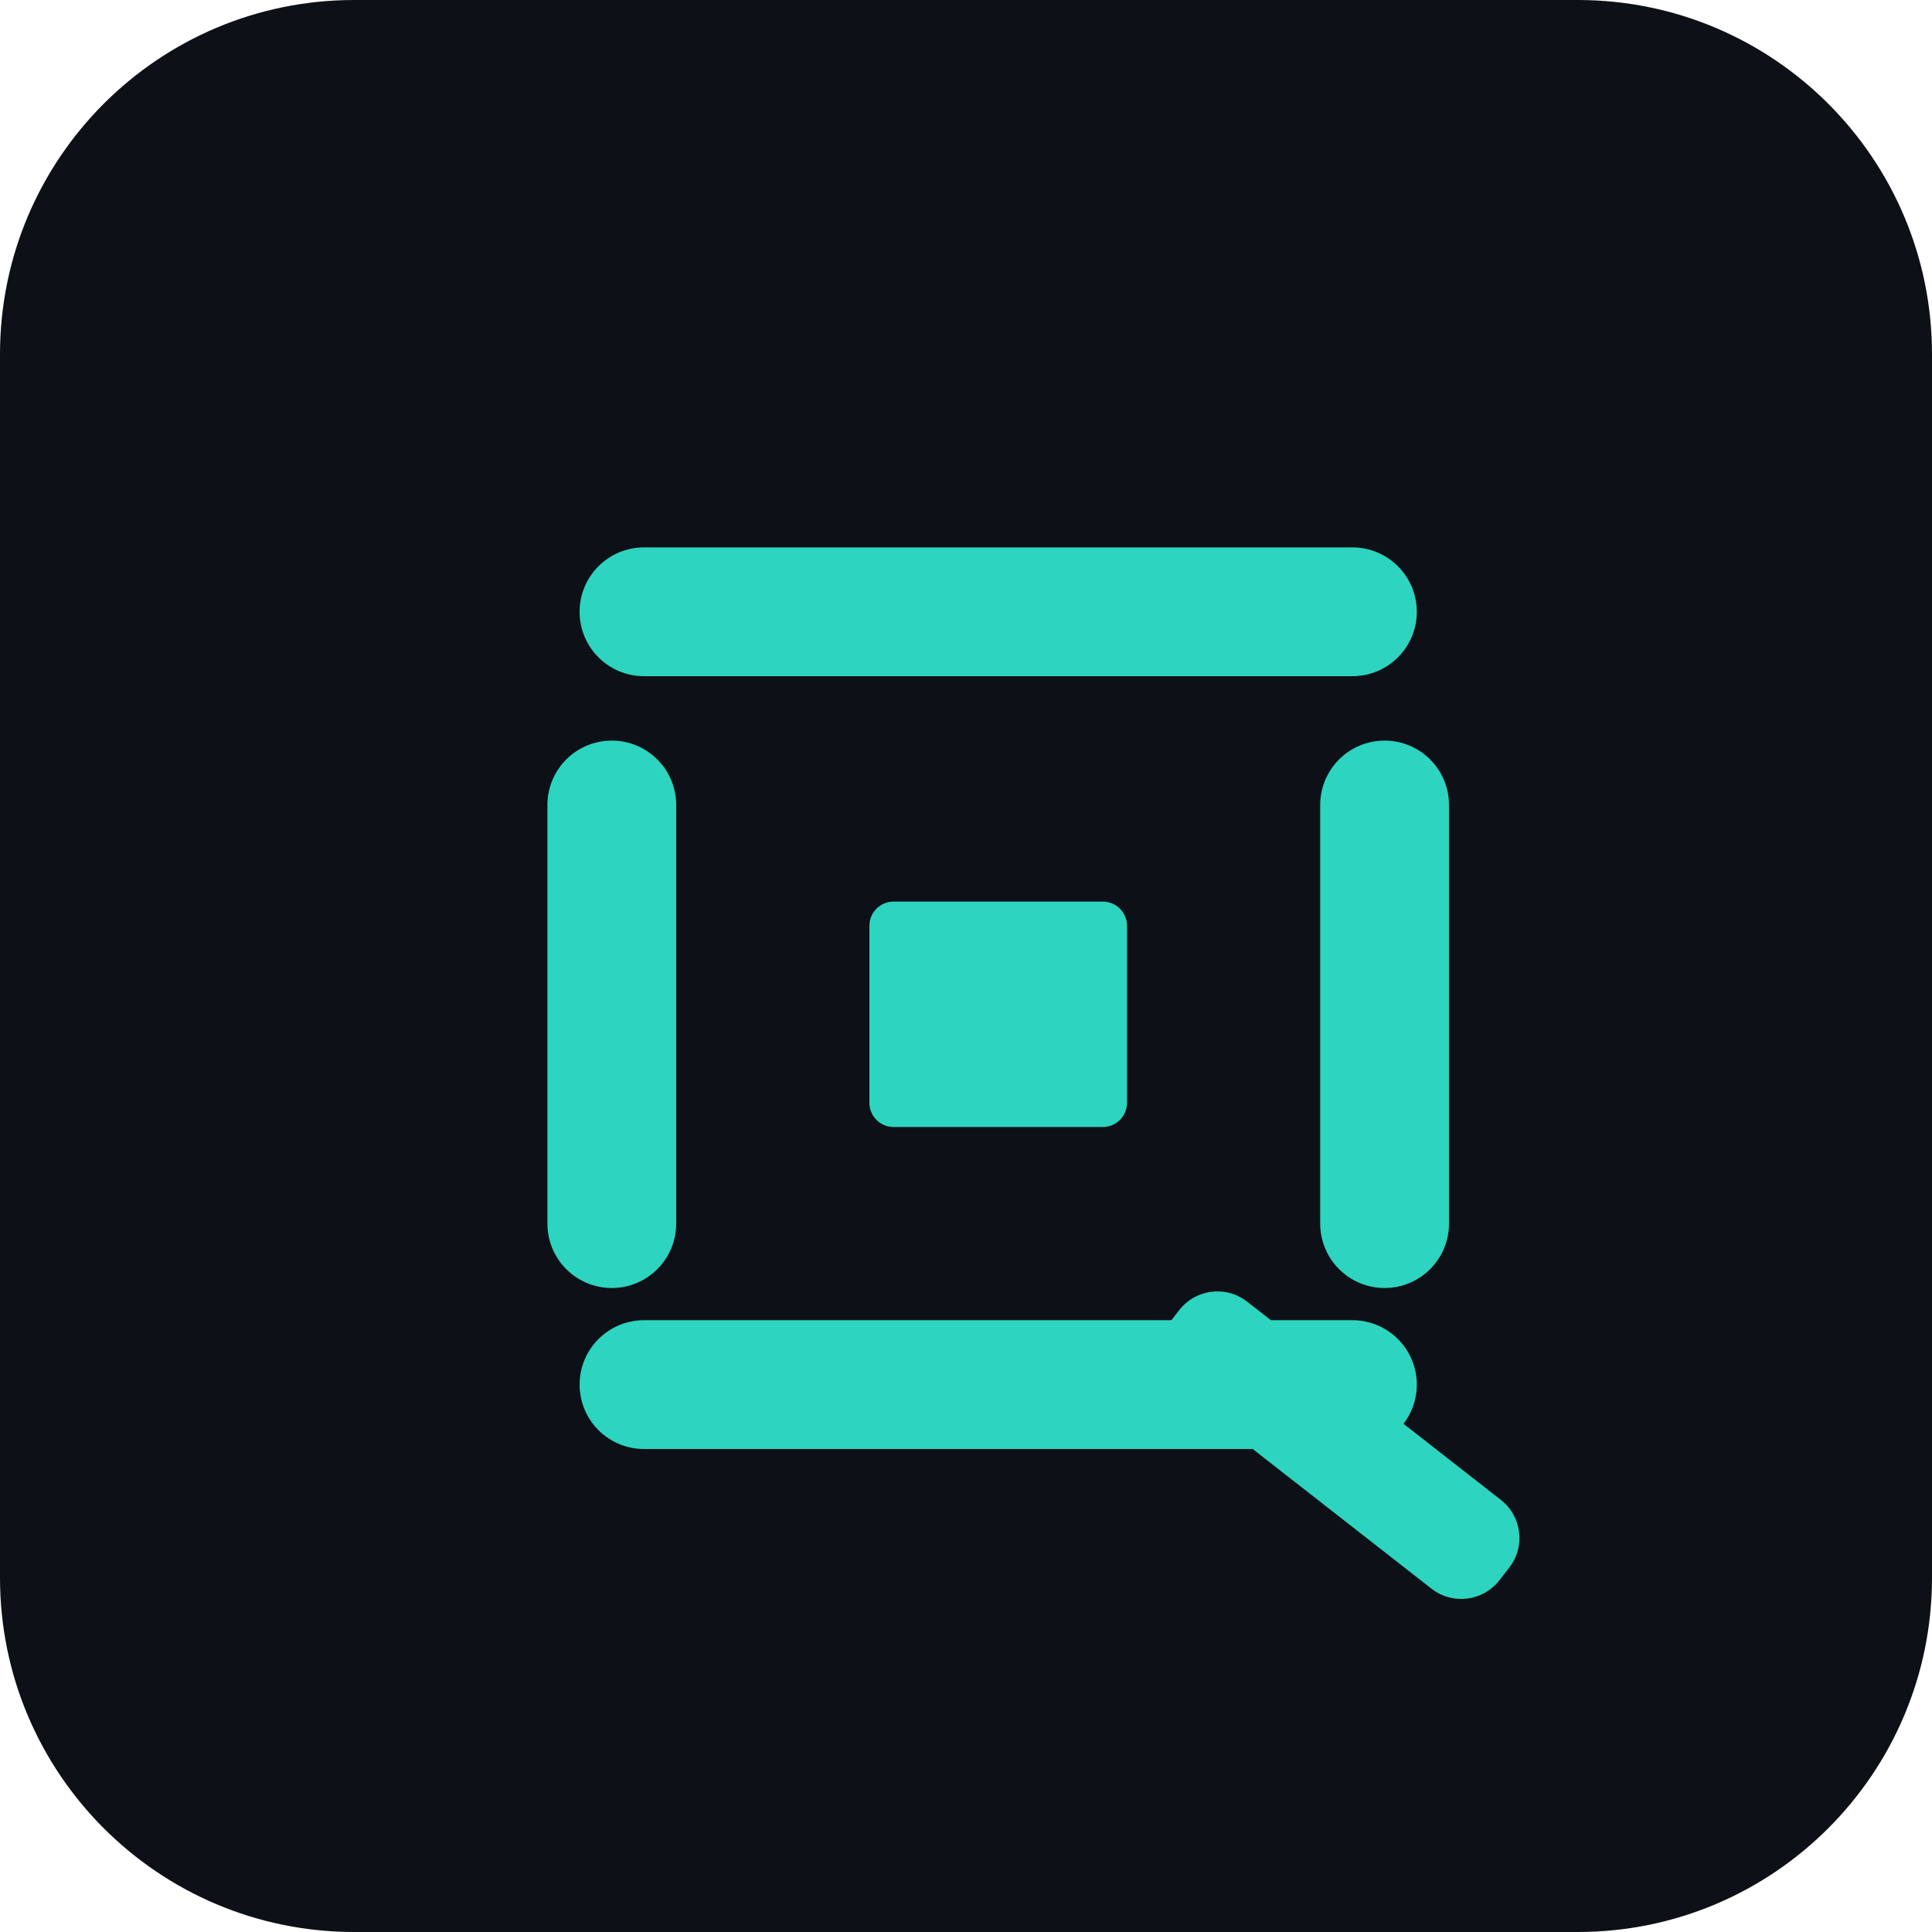
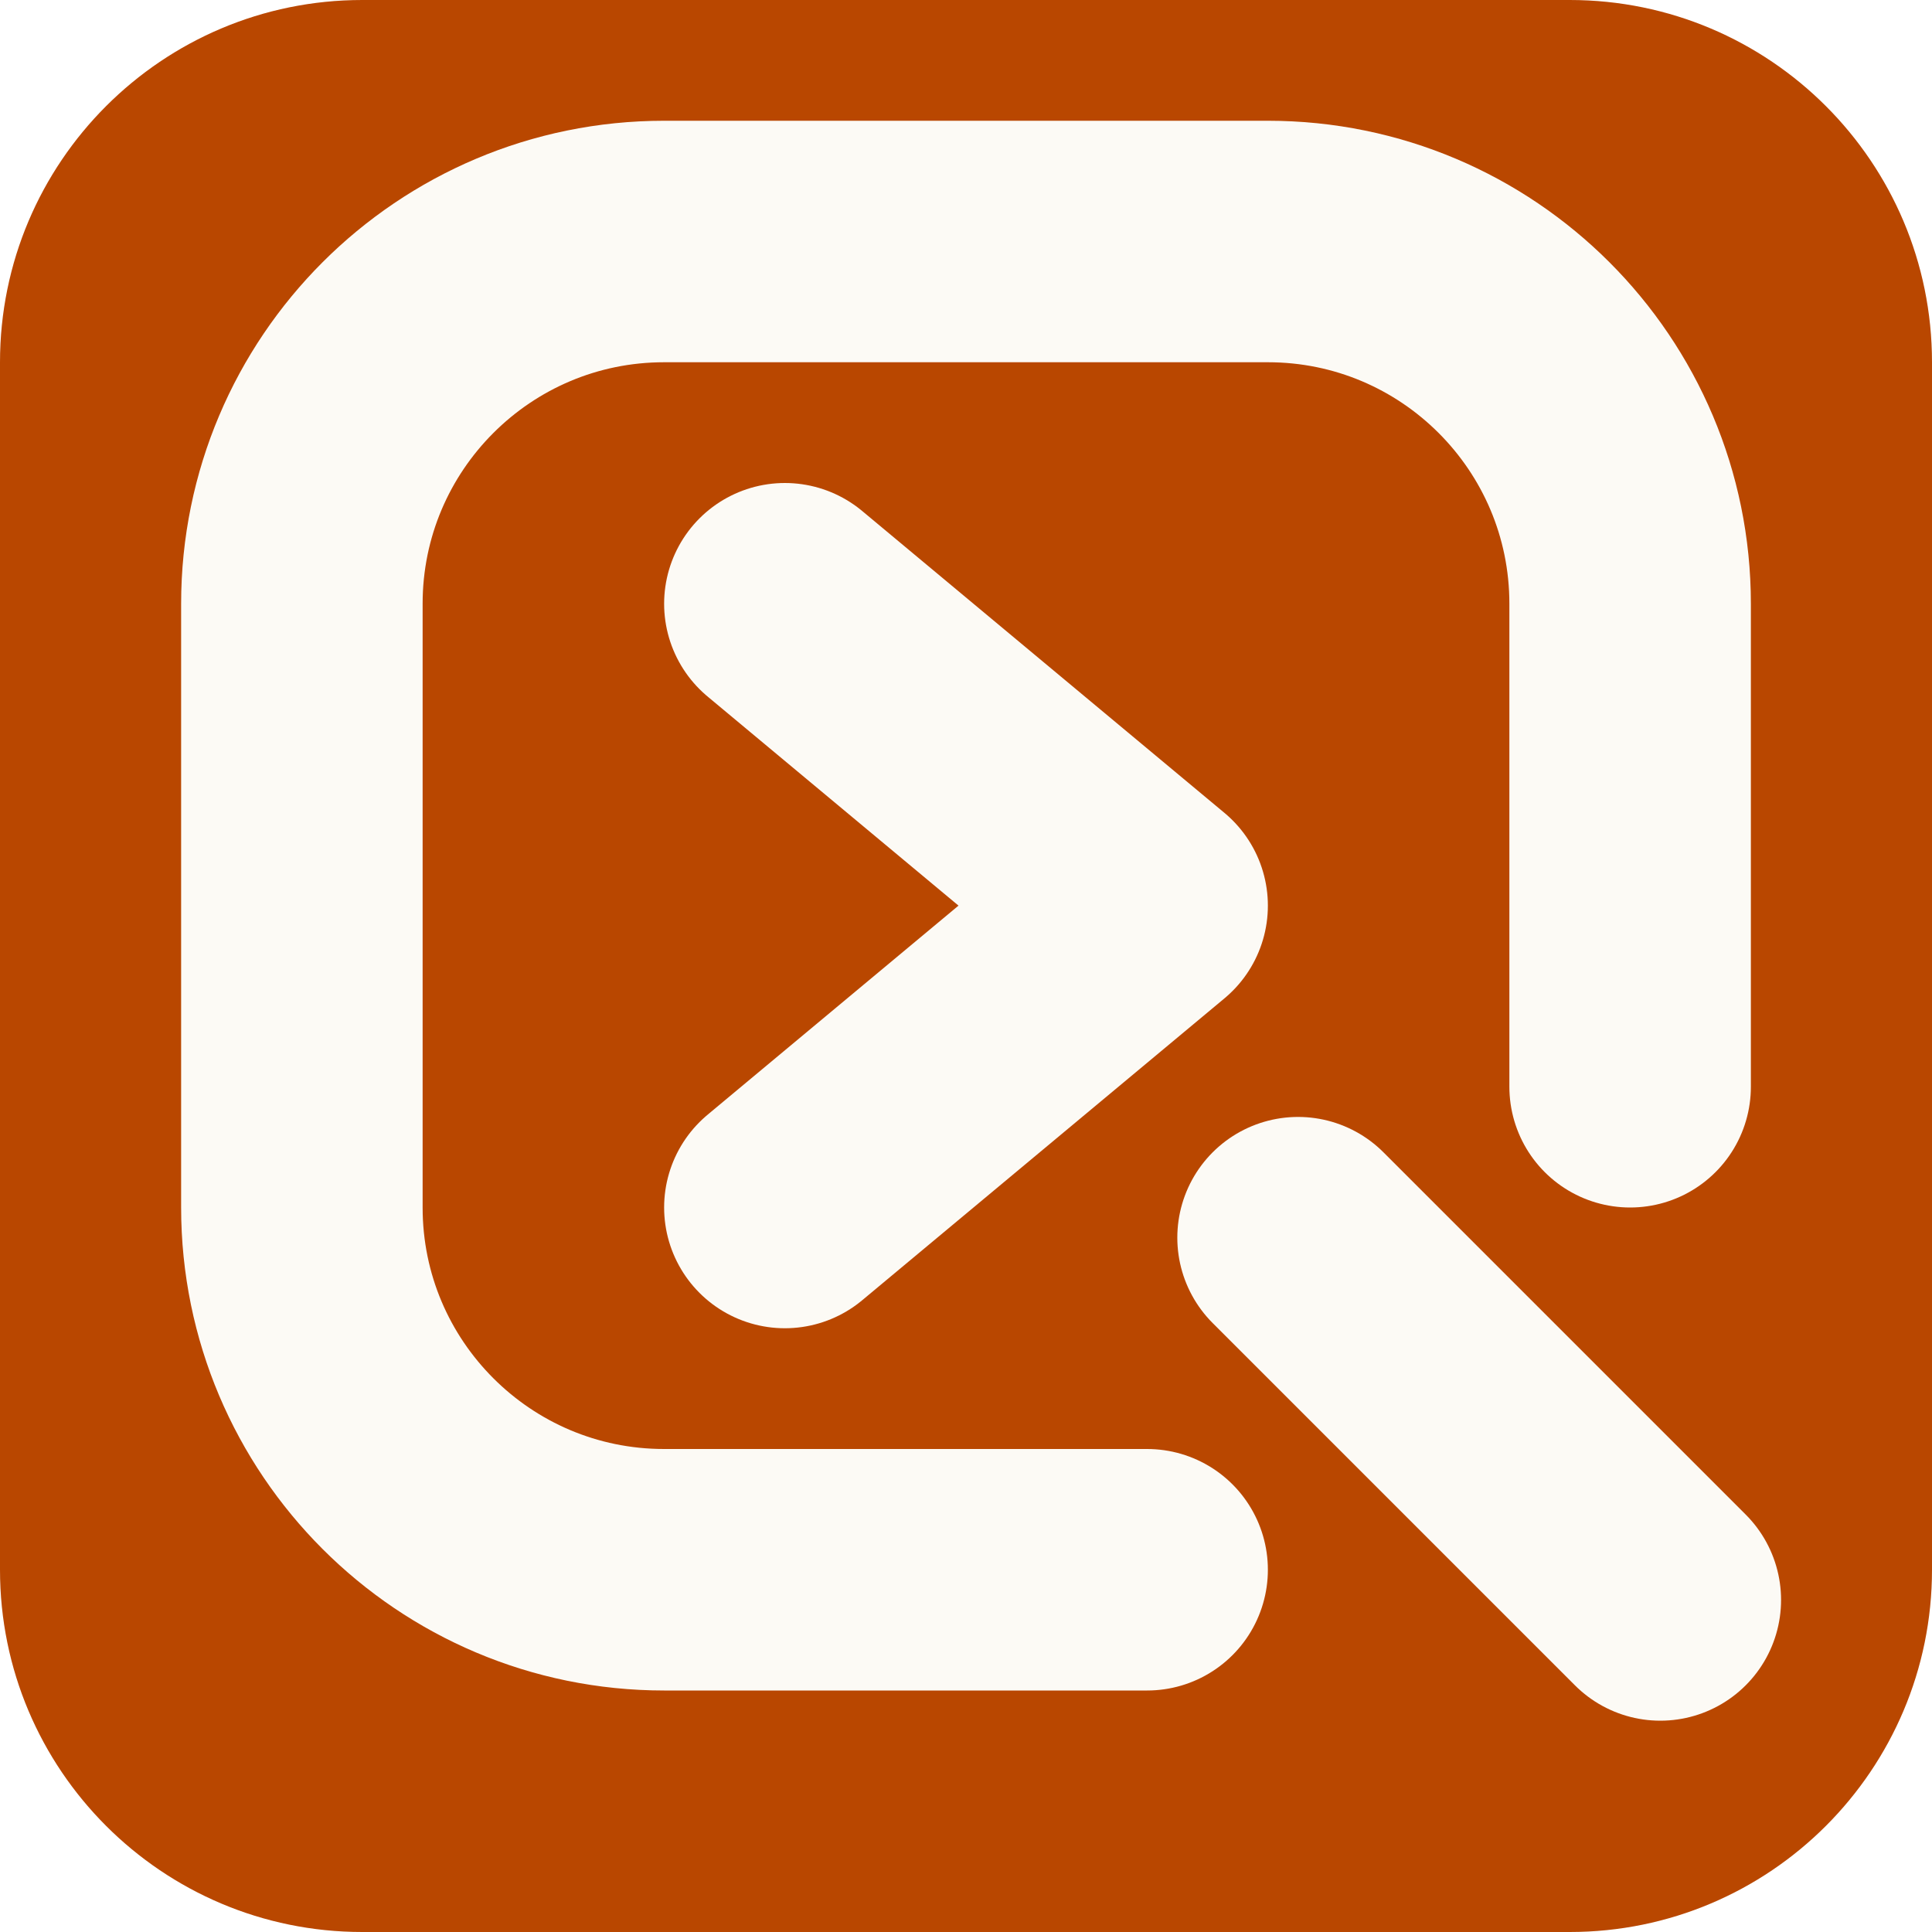
- <svg xmlns="http://www.w3.org/2000/svg" viewBox="0 0 120 120" width="120" height="120" role="img" aria-label="QikLog">
-   <rect x="0" y="0" width="120" height="120" rx="22" fill="#0d1117" />
-   <g transform="translate(28, 28)">
-     <rect x="8" y="6" width="52" height="8" rx="4" fill="#2dd4bf" />
-     <rect x="6" y="18" width="8" height="34" rx="4" fill="#2dd4bf" />
-     <rect x="54" y="18" width="8" height="34" rx="4" fill="#2dd4bf" />
-     <rect x="8" y="54" width="52" height="8" rx="4" fill="#2dd4bf" />
-     <rect x="44" y="52" width="26" height="7" rx="3" fill="#2dd4bf" transform="rotate(38 47 56)" />
-     <rect x="26" y="28" width="16" height="14" rx="1.5" fill="#2dd4bf">
-       <animate attributeName="opacity" values="1;1;0;0;1" dur="1.2s" repeatCount="indefinite" />
-     </rect>
+ <svg xmlns="http://www.w3.org/2000/svg" viewBox="0 0 64 64" fill="none" role="img" aria-label="QikLog">
+   <rect width="64" height="64" rx="12" fill="#B94700" />
+   <g stroke="#FCFAF5" stroke-width="8" stroke-linecap="round" stroke-linejoin="round">
+     <path d="M38 52 L22 52 A12 12 0 0 1 10 40 L10 20 A12 12 0 0 1 22 8 L42 8 A12 12 0 0 1 54 20 L54 36" />
+     <path d="M26 20 L38 30 L26 40" />
+     <path d="M43 41 L55 53" />
  </g>
</svg>
